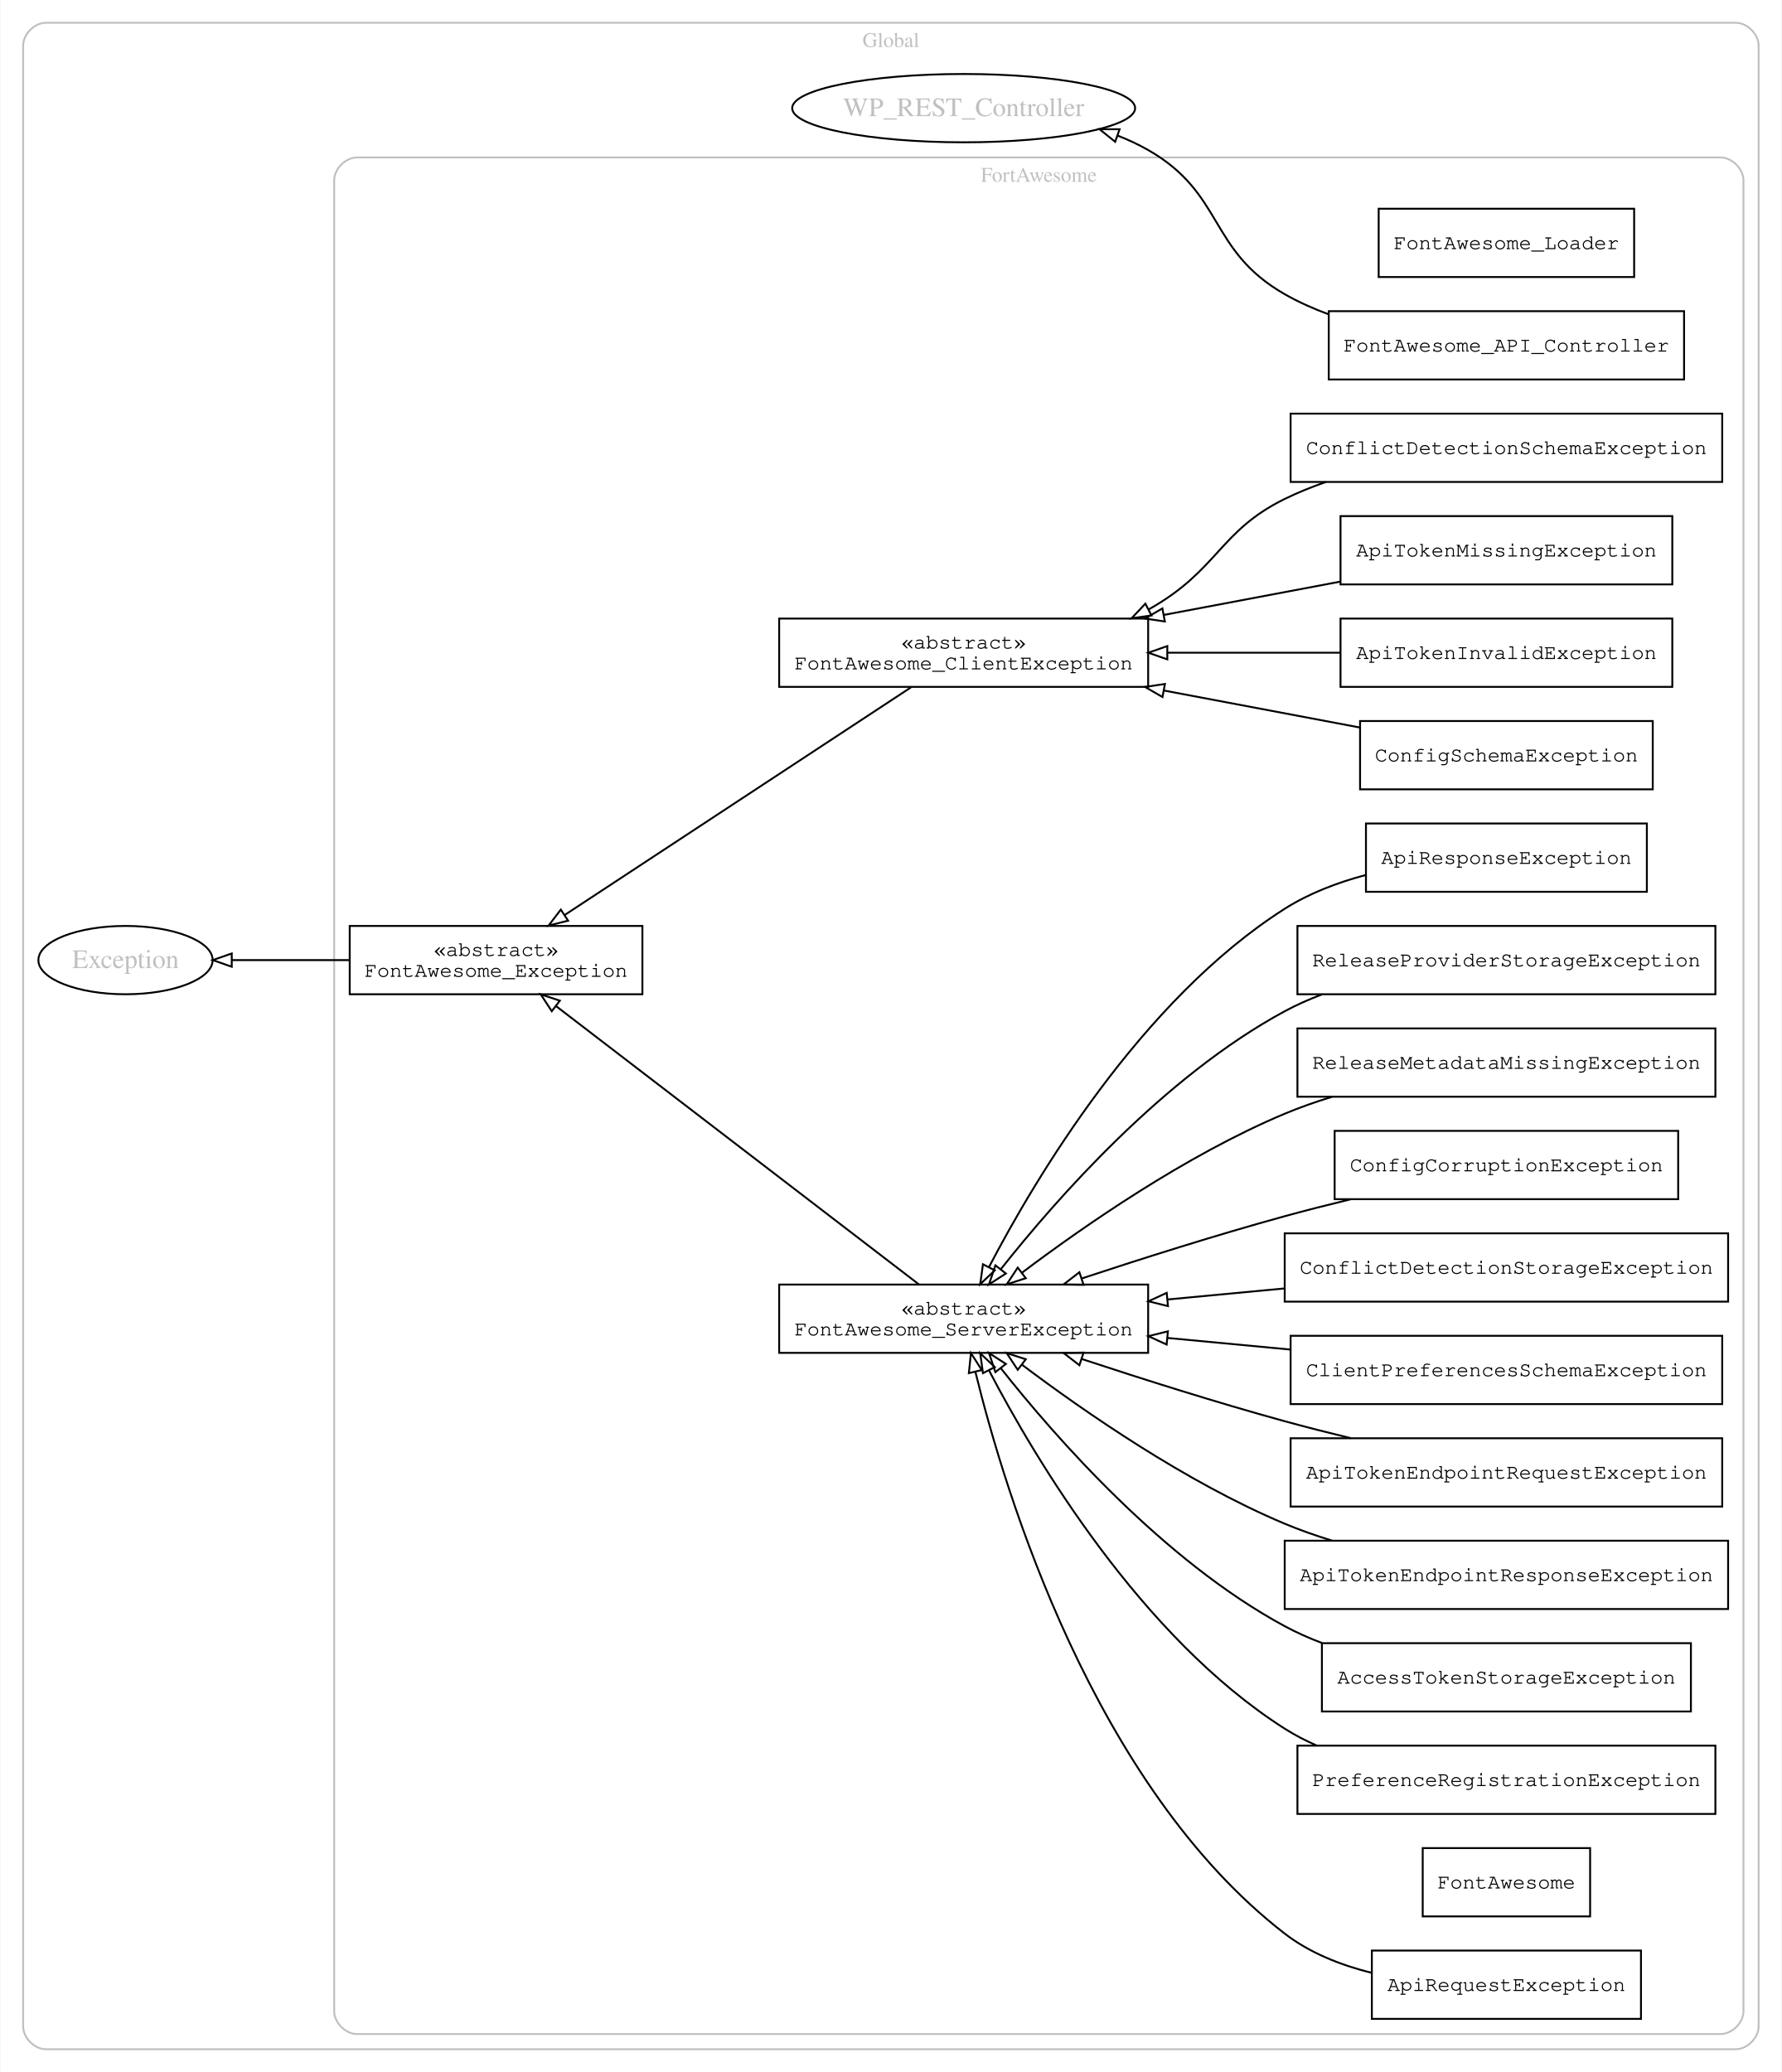
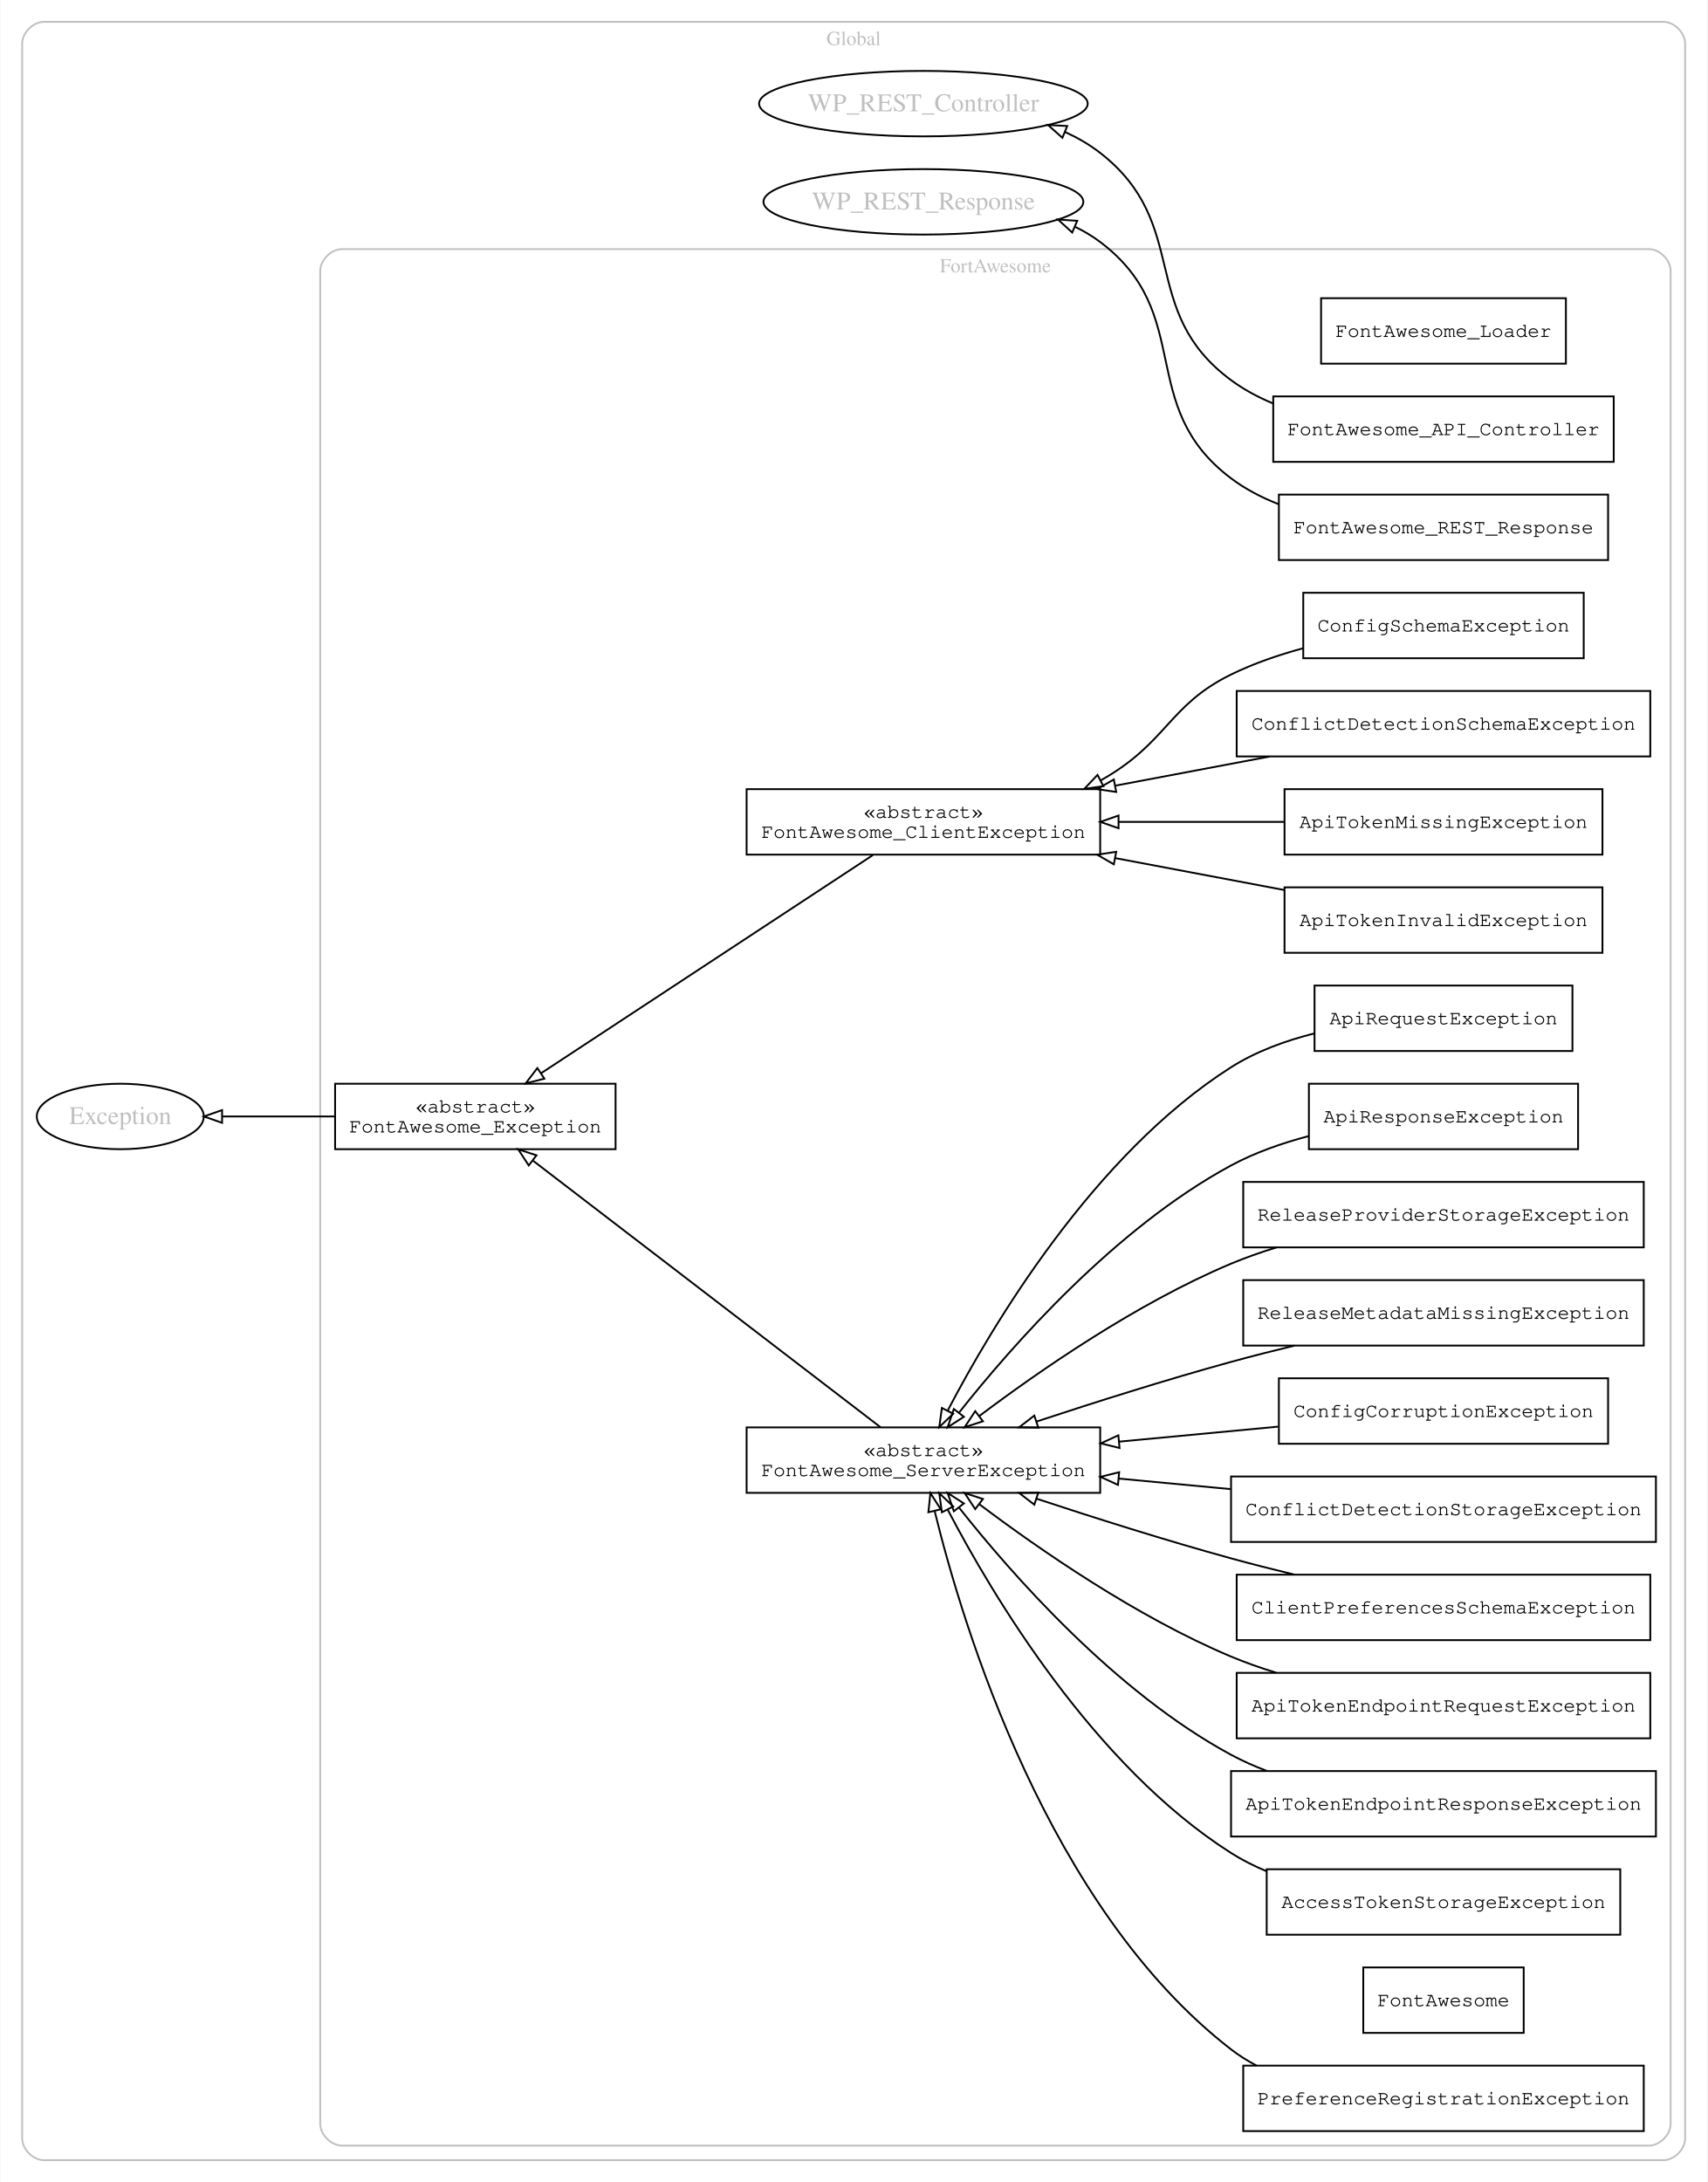
- <svg xmlns="http://www.w3.org/2000/svg" width="939pt" height="1092pt" viewBox="0.00 0.00 938.61 1092.00">
-   <g id="graph0" class="graph" transform="scale(1 1) rotate(0) translate(4 1088)">
-     <polygon fill="#ffffff" stroke="transparent" points="-4,4 -4,-1088 934.607,-1088 934.607,4 -4,4" />
+ <svg xmlns="http://www.w3.org/2000/svg" width="939pt" height="1200pt" viewBox="0.00 0.00 938.61 1200.00">
+   <g id="graph0" class="graph" transform="scale(1 1) rotate(0) translate(4 1196)">
+     <polygon fill="#ffffff" stroke="transparent" points="-4,4 -4,-1196 934.607,-1196 934.607,4 -4,4" />
    <g id="clust1" class="cluster">
-       <path fill="none" stroke="#c0c0c0" d="M20,-8C20,-8 910.607,-8 910.607,-8 916.607,-8 922.607,-14 922.607,-20 922.607,-20 922.607,-1064 922.607,-1064 922.607,-1070 916.607,-1076 910.607,-1076 910.607,-1076 20,-1076 20,-1076 14,-1076 8,-1070 8,-1064 8,-1064 8,-20 8,-20 8,-14 14,-8 20,-8" />
-       <text text-anchor="middle" x="465.303" y="-1063.2" font-family="Times,serif" font-size="11.00" fill="#c0c0c0">Global</text>
+       <path fill="none" stroke="#c0c0c0" d="M20,-8C20,-8 910.607,-8 910.607,-8 916.607,-8 922.607,-14 922.607,-20 922.607,-20 922.607,-1172 922.607,-1172 922.607,-1178 916.607,-1184 910.607,-1184 910.607,-1184 20,-1184 20,-1184 14,-1184 8,-1178 8,-1172 8,-1172 8,-20 8,-20 8,-14 14,-8 20,-8" />
+       <text text-anchor="middle" x="465.303" y="-1171.2" font-family="Times,serif" font-size="11.00" fill="#c0c0c0">Global</text>
    </g>
    <g id="clust2" class="cluster">
-       <path fill="none" stroke="#c0c0c0" d="M183.92,-16C183.92,-16 902.607,-16 902.607,-16 908.607,-16 914.607,-22 914.607,-28 914.607,-28 914.607,-993 914.607,-993 914.607,-999 908.607,-1005 902.607,-1005 902.607,-1005 183.92,-1005 183.92,-1005 177.92,-1005 171.92,-999 171.92,-993 171.92,-993 171.92,-28 171.92,-28 171.92,-22 177.92,-16 183.92,-16" />
-       <text text-anchor="middle" x="543.264" y="-992.2" font-family="Times,serif" font-size="11.00" fill="#c0c0c0">FortAwesome</text>
+       <path fill="none" stroke="#c0c0c0" d="M183.92,-16C183.92,-16 902.607,-16 902.607,-16 908.607,-16 914.607,-22 914.607,-28 914.607,-28 914.607,-1047 914.607,-1047 914.607,-1053 908.607,-1059 902.607,-1059 902.607,-1059 183.92,-1059 183.92,-1059 177.92,-1059 171.92,-1053 171.92,-1047 171.92,-1047 171.92,-28 171.92,-28 171.92,-22 177.92,-16 183.92,-16" />
+       <text text-anchor="middle" x="543.264" y="-1046.2" font-family="Times,serif" font-size="11.00" fill="#c0c0c0">FortAwesome</text>
    </g>
    <g id="node1" class="node">
-       <polygon fill="none" stroke="#000000" points="857.009,-978 722.37,-978 722.37,-942 857.009,-942 857.009,-978" />
-       <text text-anchor="middle" x="789.689" y="-956.7" font-family="Courier,monospace" font-size="11.00" fill="#000000">FontAwesome_Loader</text>
+       <polygon fill="none" stroke="#000000" points="857.009,-1032 722.37,-1032 722.37,-996 857.009,-996 857.009,-1032" />
+       <text text-anchor="middle" x="789.689" y="-1010.7" font-family="Courier,monospace" font-size="11.00" fill="#000000">FontAwesome_Loader</text>
    </g>
    <g id="node2" class="node">
      <polygon fill="none" stroke="#000000" points="334.354,-600 180.108,-600 180.108,-564 334.354,-564 334.354,-600" />
      <text text-anchor="start" x="224.226" y="-584.2" font-family="Courier,monospace" font-size="11.00" fill="#000000">«abstract»</text>
      <text text-anchor="start" x="187.92" y="-573.2" font-family="Courier,monospace" font-size="11.00" fill="#000000">FontAwesome_Exception</text>
    </g>
-     <g id="node22" class="node">
+     <g id="node23" class="node">
      <ellipse fill="none" stroke="#000000" cx="61.96" cy="-582" rx="45.92" ry="18" />
      <text text-anchor="middle" x="61.96" y="-577.8" font-family="Times,serif" font-size="14.00" fill="#c0c0c0">Exception</text>
    </g>
    <g id="edge1" class="edge">
      <path fill="none" stroke="#000000" d="M180.055,-582C159.362,-582 137.384,-582 118.071,-582" />
      <polygon fill="none" stroke="#000000" points="117.939,-578.5 107.939,-582 117.939,-585.5 117.939,-578.5" />
    </g>
    <g id="node3" class="node">
      <polygon fill="none" stroke="#000000" points="600.886,-411 406.428,-411 406.428,-375 600.886,-375 600.886,-411" />
      <text text-anchor="start" x="470.652" y="-395.2" font-family="Courier,monospace" font-size="11.00" fill="#000000">«abstract»</text>
      <text text-anchor="start" x="414.543" y="-384.2" font-family="Courier,monospace" font-size="11.00" fill="#000000">FontAwesome_ServerException</text>
    </g>
    <g id="edge2" class="edge">
      <path fill="none" stroke="#000000" d="M480.029,-411.122C435.502,-445.272 339.153,-519.169 289.008,-557.628" />
      <polygon fill="none" stroke="#000000" points="286.593,-555.07 280.788,-563.933 290.853,-560.624 286.593,-555.07" />
    </g>
    <g id="node4" class="node">
      <polygon fill="none" stroke="#000000" points="600.886,-762 406.428,-762 406.428,-726 600.886,-726 600.886,-762" />
      <text text-anchor="start" x="470.652" y="-746.2" font-family="Courier,monospace" font-size="11.00" fill="#000000">«abstract»</text>
      <text text-anchor="start" x="414.543" y="-735.2" font-family="Courier,monospace" font-size="11.00" fill="#000000">FontAwesome_ClientException</text>
    </g>
    <g id="edge3" class="edge">
      <path fill="none" stroke="#000000" d="M475.868,-725.731C431.102,-696.302 343.035,-638.407 293.422,-605.792" />
      <polygon fill="none" stroke="#000000" points="295.198,-602.77 284.919,-600.202 291.352,-608.62 295.198,-602.77" />
    </g>
    <g id="node5" class="node">
-       <polygon fill="none" stroke="#000000" points="877.116,-816 702.263,-816 702.263,-780 877.116,-780 877.116,-816" />
-       <text text-anchor="middle" x="789.689" y="-794.7" font-family="Courier,monospace" font-size="11.00" fill="#000000">ApiTokenMissingException</text>
+       <polygon fill="none" stroke="#000000" points="877.116,-762 702.263,-762 702.263,-726 877.116,-726 877.116,-762" />
+       <text text-anchor="middle" x="789.689" y="-740.7" font-family="Courier,monospace" font-size="11.00" fill="#000000">ApiTokenMissingException</text>
    </g>
    <g id="edge4" class="edge">
-       <path fill="none" stroke="#000000" d="M702.316,-781.505C672.889,-775.949 639.739,-769.691 609.071,-763.901" />
+       <path fill="none" stroke="#000000" d="M702.316,-744C673.533,-744 641.188,-744 611.088,-744" />
+       <polygon fill="none" stroke="#000000" points="610.975,-740.5 600.975,-744 610.975,-747.5 610.975,-740.5" />
+     </g>
+     <g id="node6" class="node">
+       <polygon fill="none" stroke="#000000" points="903.424,-276 675.955,-276 675.955,-240 903.424,-240 903.424,-276" />
+       <text text-anchor="middle" x="789.689" y="-254.7" font-family="Courier,monospace" font-size="11.00" fill="#000000">ApiTokenEndpointRequestException</text>
+     </g>
+     <g id="edge5" class="edge">
+       <path fill="none" stroke="#000000" d="M697.781,-276.05C689.202,-278.68 680.742,-281.652 672.771,-285 620.88,-306.795 567.13,-344.096 534.534,-368.65" />
+       <polygon fill="none" stroke="#000000" points="532.154,-366.063 526.319,-374.907 536.395,-371.632 532.154,-366.063" />
+     </g>
+     <g id="node7" class="node">
+       <polygon fill="none" stroke="#000000" points="877.116,-708 702.263,-708 702.263,-672 877.116,-672 877.116,-708" />
+       <text text-anchor="middle" x="789.689" y="-686.7" font-family="Courier,monospace" font-size="11.00" fill="#000000">ApiTokenInvalidException</text>
+     </g>
+     <g id="edge6" class="edge">
+       <path fill="none" stroke="#000000" d="M702.316,-706.495C672.889,-712.051 639.739,-718.309 609.071,-724.099" />
+       <polygon fill="none" stroke="#000000" points="608.386,-720.666 599.209,-725.961 609.685,-727.545 608.386,-720.666" />
+     </g>
+     <g id="node8" class="node">
+       <polygon fill="none" stroke="#000000" points="906.525,-222 672.854,-222 672.854,-186 906.525,-186 906.525,-222" />
+       <text text-anchor="middle" x="789.689" y="-200.7" font-family="Courier,monospace" font-size="11.00" fill="#000000">ApiTokenEndpointResponseException</text>
+     </g>
+     <g id="edge7" class="edge">
+       <path fill="none" stroke="#000000" d="M692.469,-222.101C685.641,-224.684 679.003,-227.633 672.771,-231 609.027,-265.447 552.077,-330.442 523.354,-366.759" />
+       <polygon fill="none" stroke="#000000" points="520.388,-364.872 517.001,-374.911 525.909,-369.175 520.388,-364.872" />
+     </g>
+     <g id="node9" class="node">
+       <polygon fill="none" stroke="#000000" points="886.918,-168 692.46,-168 692.46,-132 886.918,-132 886.918,-168" />
+       <text text-anchor="middle" x="789.689" y="-146.7" font-family="Courier,monospace" font-size="11.00" fill="#000000">AccessTokenStorageException</text>
+     </g>
+     <g id="edge8" class="edge">
+       <path fill="none" stroke="#000000" d="M692.483,-166.872C685.578,-169.736 678.923,-173.085 672.771,-177 597.185,-225.102 541.366,-319.148 517.079,-365.639" />
+       <polygon fill="none" stroke="#000000" points="513.828,-364.31 512.379,-374.805 520.057,-367.504 513.828,-364.31" />
+     </g>
+     <g id="node10" class="node">
+       <polygon fill="none" stroke="#000000" points="866.812,-870 712.566,-870 712.566,-834 866.812,-834 866.812,-870" />
+       <text text-anchor="middle" x="789.689" y="-848.7" font-family="Courier,monospace" font-size="11.00" fill="#000000">ConfigSchemaException</text>
+     </g>
+     <g id="edge9" class="edge">
+       <path fill="none" stroke="#000000" d="M712.471,-839.479C698.86,-835.795 685.112,-831.064 672.771,-825 638.251,-808.038 637.812,-787.322 601.126,-766.798" />
+       <polygon fill="none" stroke="#000000" points="602.639,-763.64 592.15,-762.146 599.418,-769.855 602.639,-763.64" />
+     </g>
+     <g id="node11" class="node">
+       <polygon fill="none" stroke="#000000" points="899.823,-60 679.556,-60 679.556,-24 899.823,-24 899.823,-60" />
+       <text text-anchor="middle" x="789.689" y="-38.7" font-family="Courier,monospace" font-size="11.00" fill="#000000">PreferenceRegistrationException</text>
+     </g>
+     <g id="edge10" class="edge">
+       <path fill="none" stroke="#000000" d="M686.799,-60.048C681.854,-62.655 677.138,-65.623 672.771,-69 572.187,-146.798 525.446,-301.348 509.889,-364.804" />
+       <polygon fill="none" stroke="#000000" points="506.404,-364.332 507.497,-374.87 513.214,-365.95 506.404,-364.332" />
+     </g>
+     <g id="node12" class="node">
+       <polygon fill="none" stroke="#000000" points="860.61,-654 718.768,-654 718.768,-618 860.61,-618 860.61,-654" />
+       <text text-anchor="middle" x="789.689" y="-632.7" font-family="Courier,monospace" font-size="11.00" fill="#000000">ApiRequestException</text>
+     </g>
+     <g id="edge11" class="edge">
+       <path fill="none" stroke="#000000" d="M718.908,-627.722C702.897,-623.714 686.568,-617.78 672.771,-609 597.185,-560.898 541.366,-466.852 517.079,-420.361" />
+       <polygon fill="none" stroke="#000000" points="520.057,-418.496 512.379,-411.195 513.828,-421.69 520.057,-418.496" />
+     </g>
+     <g id="node13" class="node">
+       <polygon fill="none" stroke="#000000" points="863.711,-600 715.668,-600 715.668,-564 863.711,-564 863.711,-600" />
+       <text text-anchor="middle" x="789.689" y="-578.7" font-family="Courier,monospace" font-size="11.00" fill="#000000">ApiResponseException</text>
+     </g>
+     <g id="edge12" class="edge">
+       <path fill="none" stroke="#000000" d="M715.458,-571.177C700.78,-567.313 685.876,-562.081 672.771,-555 609.027,-520.553 552.077,-455.558 523.354,-419.241" />
+       <polygon fill="none" stroke="#000000" points="525.909,-416.825 517.001,-411.089 520.388,-421.128 525.909,-416.825" />
+     </g>
+     <g id="node14" class="node">
+       <polygon fill="none" stroke="#000000" points="899.823,-546 679.556,-546 679.556,-510 899.823,-510 899.823,-546" />
+       <text text-anchor="middle" x="789.689" y="-524.7" font-family="Courier,monospace" font-size="11.00" fill="#000000">ReleaseProviderStorageException</text>
+     </g>
+     <g id="edge13" class="edge">
+       <path fill="none" stroke="#000000" d="M697.781,-509.95C689.202,-507.32 680.742,-504.348 672.771,-501 620.88,-479.205 567.13,-441.904 534.534,-417.35" />
+       <polygon fill="none" stroke="#000000" points="536.395,-414.368 526.319,-411.093 532.154,-419.937 536.395,-414.368" />
+     </g>
+     <g id="node15" class="node">
+       <polygon fill="none" stroke="#000000" points="899.823,-492 679.556,-492 679.556,-456 899.823,-456 899.823,-492" />
+       <text text-anchor="middle" x="789.689" y="-470.7" font-family="Courier,monospace" font-size="11.00" fill="#000000">ReleaseMetadataMissingException</text>
+     </g>
+     <g id="edge14" class="edge">
+       <path fill="none" stroke="#000000" d="M707.707,-455.968C695.944,-453.119 684.021,-450.089 672.771,-447 637.084,-437.199 597.668,-424.712 565.873,-414.215" />
+       <polygon fill="none" stroke="#000000" points="566.856,-410.854 556.263,-411.026 564.652,-417.497 566.856,-410.854" />
+     </g>
+     <g id="node16" class="node">
+       <polygon fill="none" stroke="#000000" points="880.216,-438 699.162,-438 699.162,-402 880.216,-402 880.216,-438" />
+       <text text-anchor="middle" x="789.689" y="-416.7" font-family="Courier,monospace" font-size="11.00" fill="#000000">ConfigCorruptionException</text>
+     </g>
+     <g id="edge15" class="edge">
+       <path fill="none" stroke="#000000" d="M698.794,-411.42C670.991,-408.796 640.144,-405.884 611.337,-403.164" />
+       <polygon fill="none" stroke="#000000" points="611.526,-399.667 601.242,-402.212 610.868,-406.636 611.526,-399.667" />
+     </g>
+     <g id="node17" class="node">
+       <polygon fill="none" stroke="#000000" points="903.424,-816 675.955,-816 675.955,-780 903.424,-780 903.424,-816" />
+       <text text-anchor="middle" x="789.689" y="-794.7" font-family="Courier,monospace" font-size="11.00" fill="#000000">ConflictDetectionSchemaException</text>
+     </g>
+     <g id="edge16" class="edge">
+       <path fill="none" stroke="#000000" d="M694.047,-779.944C666.854,-774.81 637.086,-769.19 609.334,-763.951" />
      <polygon fill="none" stroke="#000000" points="609.685,-760.455 599.209,-762.039 608.386,-767.334 609.685,-760.455" />
    </g>
-     <g id="node6" class="node">
+     <g id="node18" class="node">
+       <polygon fill="none" stroke="#000000" points="906.525,-384 672.854,-384 672.854,-348 906.525,-348 906.525,-384" />
+       <text text-anchor="middle" x="789.689" y="-362.7" font-family="Courier,monospace" font-size="11.00" fill="#000000">ConflictDetectionStorageException</text>
+     </g>
+     <g id="edge17" class="edge">
+       <path fill="none" stroke="#000000" d="M672.524,-377.06C652.198,-378.978 631.153,-380.965 611.103,-382.858" />
+       <polygon fill="none" stroke="#000000" points="610.661,-379.384 601.034,-383.808 611.319,-386.353 610.661,-379.384" />
+     </g>
+     <g id="node19" class="node">
      <polygon fill="none" stroke="#000000" points="903.424,-330 675.955,-330 675.955,-294 903.424,-294 903.424,-330" />
-       <text text-anchor="middle" x="789.689" y="-308.7" font-family="Courier,monospace" font-size="11.00" fill="#000000">ApiTokenEndpointRequestException</text>
+       <text text-anchor="middle" x="789.689" y="-308.7" font-family="Courier,monospace" font-size="11.00" fill="#000000">ClientPreferencesSchemaException</text>
    </g>
-     <g id="edge5" class="edge">
+     <g id="edge18" class="edge">
      <path fill="none" stroke="#000000" d="M707.707,-330.032C695.944,-332.881 684.021,-335.911 672.771,-339 637.084,-348.801 597.668,-361.288 565.873,-371.785" />
      <polygon fill="none" stroke="#000000" points="564.652,-368.503 556.263,-374.974 566.856,-375.146 564.652,-368.503" />
    </g>
-     <g id="node7" class="node">
-       <polygon fill="none" stroke="#000000" points="877.116,-762 702.263,-762 702.263,-726 877.116,-726 877.116,-762" />
-       <text text-anchor="middle" x="789.689" y="-740.7" font-family="Courier,monospace" font-size="11.00" fill="#000000">ApiTokenInvalidException</text>
+     <g id="node20" class="node">
+       <polygon fill="none" stroke="#000000" points="880.216,-924 699.162,-924 699.162,-888 880.216,-888 880.216,-924" />
+       <text text-anchor="middle" x="789.689" y="-902.7" font-family="Courier,monospace" font-size="11.00" fill="#000000">FontAwesome_REST_Response</text>
    </g>
-     <g id="edge6" class="edge">
-       <path fill="none" stroke="#000000" d="M702.316,-744C673.533,-744 641.188,-744 611.088,-744" />
-       <polygon fill="none" stroke="#000000" points="610.975,-740.5 600.975,-744 610.975,-747.5 610.975,-740.5" />
+     <g id="node24" class="node">
+       <ellipse fill="none" stroke="#000000" cx="503.657" cy="-1085" rx="87.967" ry="18" />
+       <text text-anchor="middle" x="503.657" y="-1080.8" font-family="Times,serif" font-size="14.00" fill="#c0c0c0">WP_REST_Response</text>
    </g>
-     <g id="node8" class="node">
-       <polygon fill="none" stroke="#000000" points="906.525,-276 672.854,-276 672.854,-240 906.525,-240 906.525,-276" />
-       <text text-anchor="middle" x="789.689" y="-254.7" font-family="Courier,monospace" font-size="11.00" fill="#000000">ApiTokenEndpointResponseException</text>
+     <g id="edge19" class="edge">
+       <path fill="none" stroke="#000000" d="M699.078,-918.702C689.668,-922.367 680.673,-927.043 672.771,-933 620.032,-972.759 653.594,-1023.351 600.771,-1063 596.559,-1066.162 591.973,-1068.883 587.163,-1071.223" />
+       <polygon fill="none" stroke="#000000" points="585.501,-1068.127 577.676,-1075.27 588.247,-1074.566 585.501,-1068.127" />
    </g>
-     <g id="edge7" class="edge">
-       <path fill="none" stroke="#000000" d="M697.781,-276.05C689.202,-278.68 680.742,-281.652 672.771,-285 620.88,-306.795 567.13,-344.096 534.534,-368.65" />
-       <polygon fill="none" stroke="#000000" points="532.154,-366.063 526.319,-374.907 536.395,-371.632 532.154,-366.063" />
-     </g>
-     <g id="node9" class="node">
-       <polygon fill="none" stroke="#000000" points="886.918,-222 692.46,-222 692.46,-186 886.918,-186 886.918,-222" />
-       <text text-anchor="middle" x="789.689" y="-200.7" font-family="Courier,monospace" font-size="11.00" fill="#000000">AccessTokenStorageException</text>
-     </g>
-     <g id="edge8" class="edge">
-       <path fill="none" stroke="#000000" d="M692.469,-222.101C685.641,-224.684 679.003,-227.633 672.771,-231 609.027,-265.447 552.077,-330.442 523.354,-366.759" />
-       <polygon fill="none" stroke="#000000" points="520.388,-364.872 517.001,-374.911 525.909,-369.175 520.388,-364.872" />
-     </g>
-     <g id="node10" class="node">
-       <polygon fill="none" stroke="#000000" points="866.812,-708 712.566,-708 712.566,-672 866.812,-672 866.812,-708" />
-       <text text-anchor="middle" x="789.689" y="-686.7" font-family="Courier,monospace" font-size="11.00" fill="#000000">ConfigSchemaException</text>
-     </g>
-     <g id="edge9" class="edge">
-       <path fill="none" stroke="#000000" d="M712.285,-704.613C680.587,-710.597 643.399,-717.618 609.268,-724.062" />
-       <polygon fill="none" stroke="#000000" points="608.435,-720.657 599.258,-725.952 609.734,-727.535 608.435,-720.657" />
-     </g>
-     <g id="node11" class="node">
-       <polygon fill="none" stroke="#000000" points="899.823,-168 679.556,-168 679.556,-132 899.823,-132 899.823,-168" />
-       <text text-anchor="middle" x="789.689" y="-146.7" font-family="Courier,monospace" font-size="11.00" fill="#000000">PreferenceRegistrationException</text>
-     </g>
-     <g id="edge10" class="edge">
-       <path fill="none" stroke="#000000" d="M689.833,-168.001C683.875,-170.607 678.132,-173.589 672.771,-177 597.185,-225.102 541.366,-319.148 517.079,-365.639" />
-       <polygon fill="none" stroke="#000000" points="513.828,-364.31 512.379,-374.805 520.057,-367.504 513.828,-364.31" />
-     </g>
-     <g id="node12" class="node">
-       <polygon fill="none" stroke="#000000" points="860.61,-60 718.768,-60 718.768,-24 860.61,-24 860.61,-60" />
-       <text text-anchor="middle" x="789.689" y="-38.7" font-family="Courier,monospace" font-size="11.00" fill="#000000">ApiRequestException</text>
-     </g>
-     <g id="edge11" class="edge">
-       <path fill="none" stroke="#000000" d="M718.887,-48.204C702.52,-52.263 686.037,-58.74 672.771,-69 572.187,-146.798 525.446,-301.348 509.889,-364.804" />
-       <polygon fill="none" stroke="#000000" points="506.404,-364.332 507.497,-374.87 513.214,-365.95 506.404,-364.332" />
-     </g>
-     <g id="node13" class="node">
-       <polygon fill="none" stroke="#000000" points="863.711,-654 715.668,-654 715.668,-618 863.711,-618 863.711,-654" />
-       <text text-anchor="middle" x="789.689" y="-632.7" font-family="Courier,monospace" font-size="11.00" fill="#000000">ApiResponseException</text>
-     </g>
-     <g id="edge12" class="edge">
-       <path fill="none" stroke="#000000" d="M715.539,-626.851C700.621,-622.869 685.601,-617.165 672.771,-609 597.185,-560.898 541.366,-466.852 517.079,-420.361" />
-       <polygon fill="none" stroke="#000000" points="520.057,-418.496 512.379,-411.195 513.828,-421.69 520.057,-418.496" />
-     </g>
-     <g id="node14" class="node">
-       <polygon fill="none" stroke="#000000" points="899.823,-600 679.556,-600 679.556,-564 899.823,-564 899.823,-600" />
-       <text text-anchor="middle" x="789.689" y="-578.7" font-family="Courier,monospace" font-size="11.00" fill="#000000">ReleaseProviderStorageException</text>
-     </g>
-     <g id="edge13" class="edge">
-       <path fill="none" stroke="#000000" d="M692.469,-563.899C685.641,-561.317 679.003,-558.367 672.771,-555 609.027,-520.553 552.077,-455.558 523.354,-419.241" />
-       <polygon fill="none" stroke="#000000" points="525.909,-416.825 517.001,-411.089 520.388,-421.128 525.909,-416.825" />
-     </g>
-     <g id="node15" class="node">
-       <polygon fill="none" stroke="#000000" points="899.823,-546 679.556,-546 679.556,-510 899.823,-510 899.823,-546" />
-       <text text-anchor="middle" x="789.689" y="-524.7" font-family="Courier,monospace" font-size="11.00" fill="#000000">ReleaseMetadataMissingException</text>
-     </g>
-     <g id="edge14" class="edge">
-       <path fill="none" stroke="#000000" d="M697.781,-509.95C689.202,-507.32 680.742,-504.348 672.771,-501 620.88,-479.205 567.13,-441.904 534.534,-417.35" />
-       <polygon fill="none" stroke="#000000" points="536.395,-414.368 526.319,-411.093 532.154,-419.937 536.395,-414.368" />
-     </g>
-     <g id="node16" class="node">
-       <polygon fill="none" stroke="#000000" points="880.216,-492 699.162,-492 699.162,-456 880.216,-456 880.216,-492" />
-       <text text-anchor="middle" x="789.689" y="-470.7" font-family="Courier,monospace" font-size="11.00" fill="#000000">ConfigCorruptionException</text>
-     </g>
-     <g id="edge15" class="edge">
-       <path fill="none" stroke="#000000" d="M707.707,-455.968C695.944,-453.119 684.021,-450.089 672.771,-447 637.084,-437.199 597.668,-424.712 565.873,-414.215" />
-       <polygon fill="none" stroke="#000000" points="566.856,-410.854 556.263,-411.026 564.652,-417.497 566.856,-410.854" />
-     </g>
-     <g id="node17" class="node">
-       <polygon fill="none" stroke="#000000" points="903.424,-870 675.955,-870 675.955,-834 903.424,-834 903.424,-870" />
-       <text text-anchor="middle" x="789.689" y="-848.7" font-family="Courier,monospace" font-size="11.00" fill="#000000">ConflictDetectionSchemaException</text>
-     </g>
-     <g id="edge16" class="edge">
-       <path fill="none" stroke="#000000" d="M694.581,-833.992C687.05,-831.38 679.689,-828.399 672.771,-825 638.251,-808.038 637.812,-787.322 601.126,-766.798" />
-       <polygon fill="none" stroke="#000000" points="602.639,-763.64 592.15,-762.146 599.418,-769.855 602.639,-763.64" />
-     </g>
-     <g id="node18" class="node">
-       <polygon fill="none" stroke="#000000" points="906.525,-438 672.854,-438 672.854,-402 906.525,-402 906.525,-438" />
-       <text text-anchor="middle" x="789.689" y="-416.7" font-family="Courier,monospace" font-size="11.00" fill="#000000">ConflictDetectionStorageException</text>
-     </g>
-     <g id="edge17" class="edge">
-       <path fill="none" stroke="#000000" d="M672.524,-408.94C652.198,-407.022 631.153,-405.035 611.103,-403.142" />
-       <polygon fill="none" stroke="#000000" points="611.319,-399.647 601.034,-402.192 610.661,-406.616 611.319,-399.647" />
-     </g>
-     <g id="node19" class="node">
-       <polygon fill="none" stroke="#000000" points="903.424,-384 675.955,-384 675.955,-348 903.424,-348 903.424,-384" />
-       <text text-anchor="middle" x="789.689" y="-362.7" font-family="Courier,monospace" font-size="11.00" fill="#000000">ClientPreferencesSchemaException</text>
-     </g>
-     <g id="edge18" class="edge">
-       <path fill="none" stroke="#000000" d="M675.82,-376.749C654.436,-378.767 632.144,-380.872 610.967,-382.87" />
-       <polygon fill="none" stroke="#000000" points="610.625,-379.387 600.998,-383.812 611.283,-386.356 610.625,-379.387" />
-     </g>
-     <g id="node20" class="node">
+     <g id="node21" class="node">
      <polygon fill="none" stroke="#000000" points="833.802,-114 745.577,-114 745.577,-78 833.802,-78 833.802,-114" />
      <text text-anchor="middle" x="789.689" y="-92.7" font-family="Courier,monospace" font-size="11.00" fill="#000000">FontAwesome</text>
    </g>
-     <g id="node21" class="node">
-       <polygon fill="none" stroke="#000000" points="883.318,-924 696.061,-924 696.061,-888 883.318,-888 883.318,-924" />
-       <text text-anchor="middle" x="789.689" y="-902.7" font-family="Courier,monospace" font-size="11.00" fill="#000000">FontAwesome_API_Controller</text>
+     <g id="node22" class="node">
+       <polygon fill="none" stroke="#000000" points="883.318,-978 696.061,-978 696.061,-942 883.318,-942 883.318,-978" />
+       <text text-anchor="middle" x="789.689" y="-956.7" font-family="Courier,monospace" font-size="11.00" fill="#000000">FontAwesome_API_Controller</text>
    </g>
-     <g id="node23" class="node">
-       <ellipse fill="none" stroke="#000000" cx="503.657" cy="-1031" rx="90.372" ry="18" />
-       <text text-anchor="middle" x="503.657" y="-1026.8" font-family="Times,serif" font-size="14.00" fill="#c0c0c0">WP_REST_Controller</text>
+     <g id="node25" class="node">
+       <ellipse fill="none" stroke="#000000" cx="503.657" cy="-1139" rx="90.372" ry="18" />
+       <text text-anchor="middle" x="503.657" y="-1134.8" font-family="Times,serif" font-size="14.00" fill="#c0c0c0">WP_REST_Controller</text>
    </g>
-     <g id="edge19" class="edge">
-       <path fill="none" stroke="#000000" d="M695.89,-922.39C687.831,-925.358 680.004,-928.862 672.771,-933 632.386,-956.107 641.206,-985.978 600.771,-1009 595.719,-1011.877 590.318,-1014.378 584.747,-1016.551" />
-       <polygon fill="none" stroke="#000000" points="583.505,-1013.278 575.242,-1019.909 585.837,-1019.878 583.505,-1013.278" />
+     <g id="edge20" class="edge">
+       <path fill="none" stroke="#000000" d="M695.919,-974.14C687.673,-977.566 679.802,-981.792 672.771,-987 621.255,-1025.163 651.432,-1072.707 600.771,-1112 594.972,-1116.498 588.467,-1120.247 581.643,-1123.371" />
+       <polygon fill="none" stroke="#000000" points="580.098,-1120.222 572.175,-1127.256 582.755,-1126.698 580.098,-1120.222" />
    </g>
  </g>
</svg>
